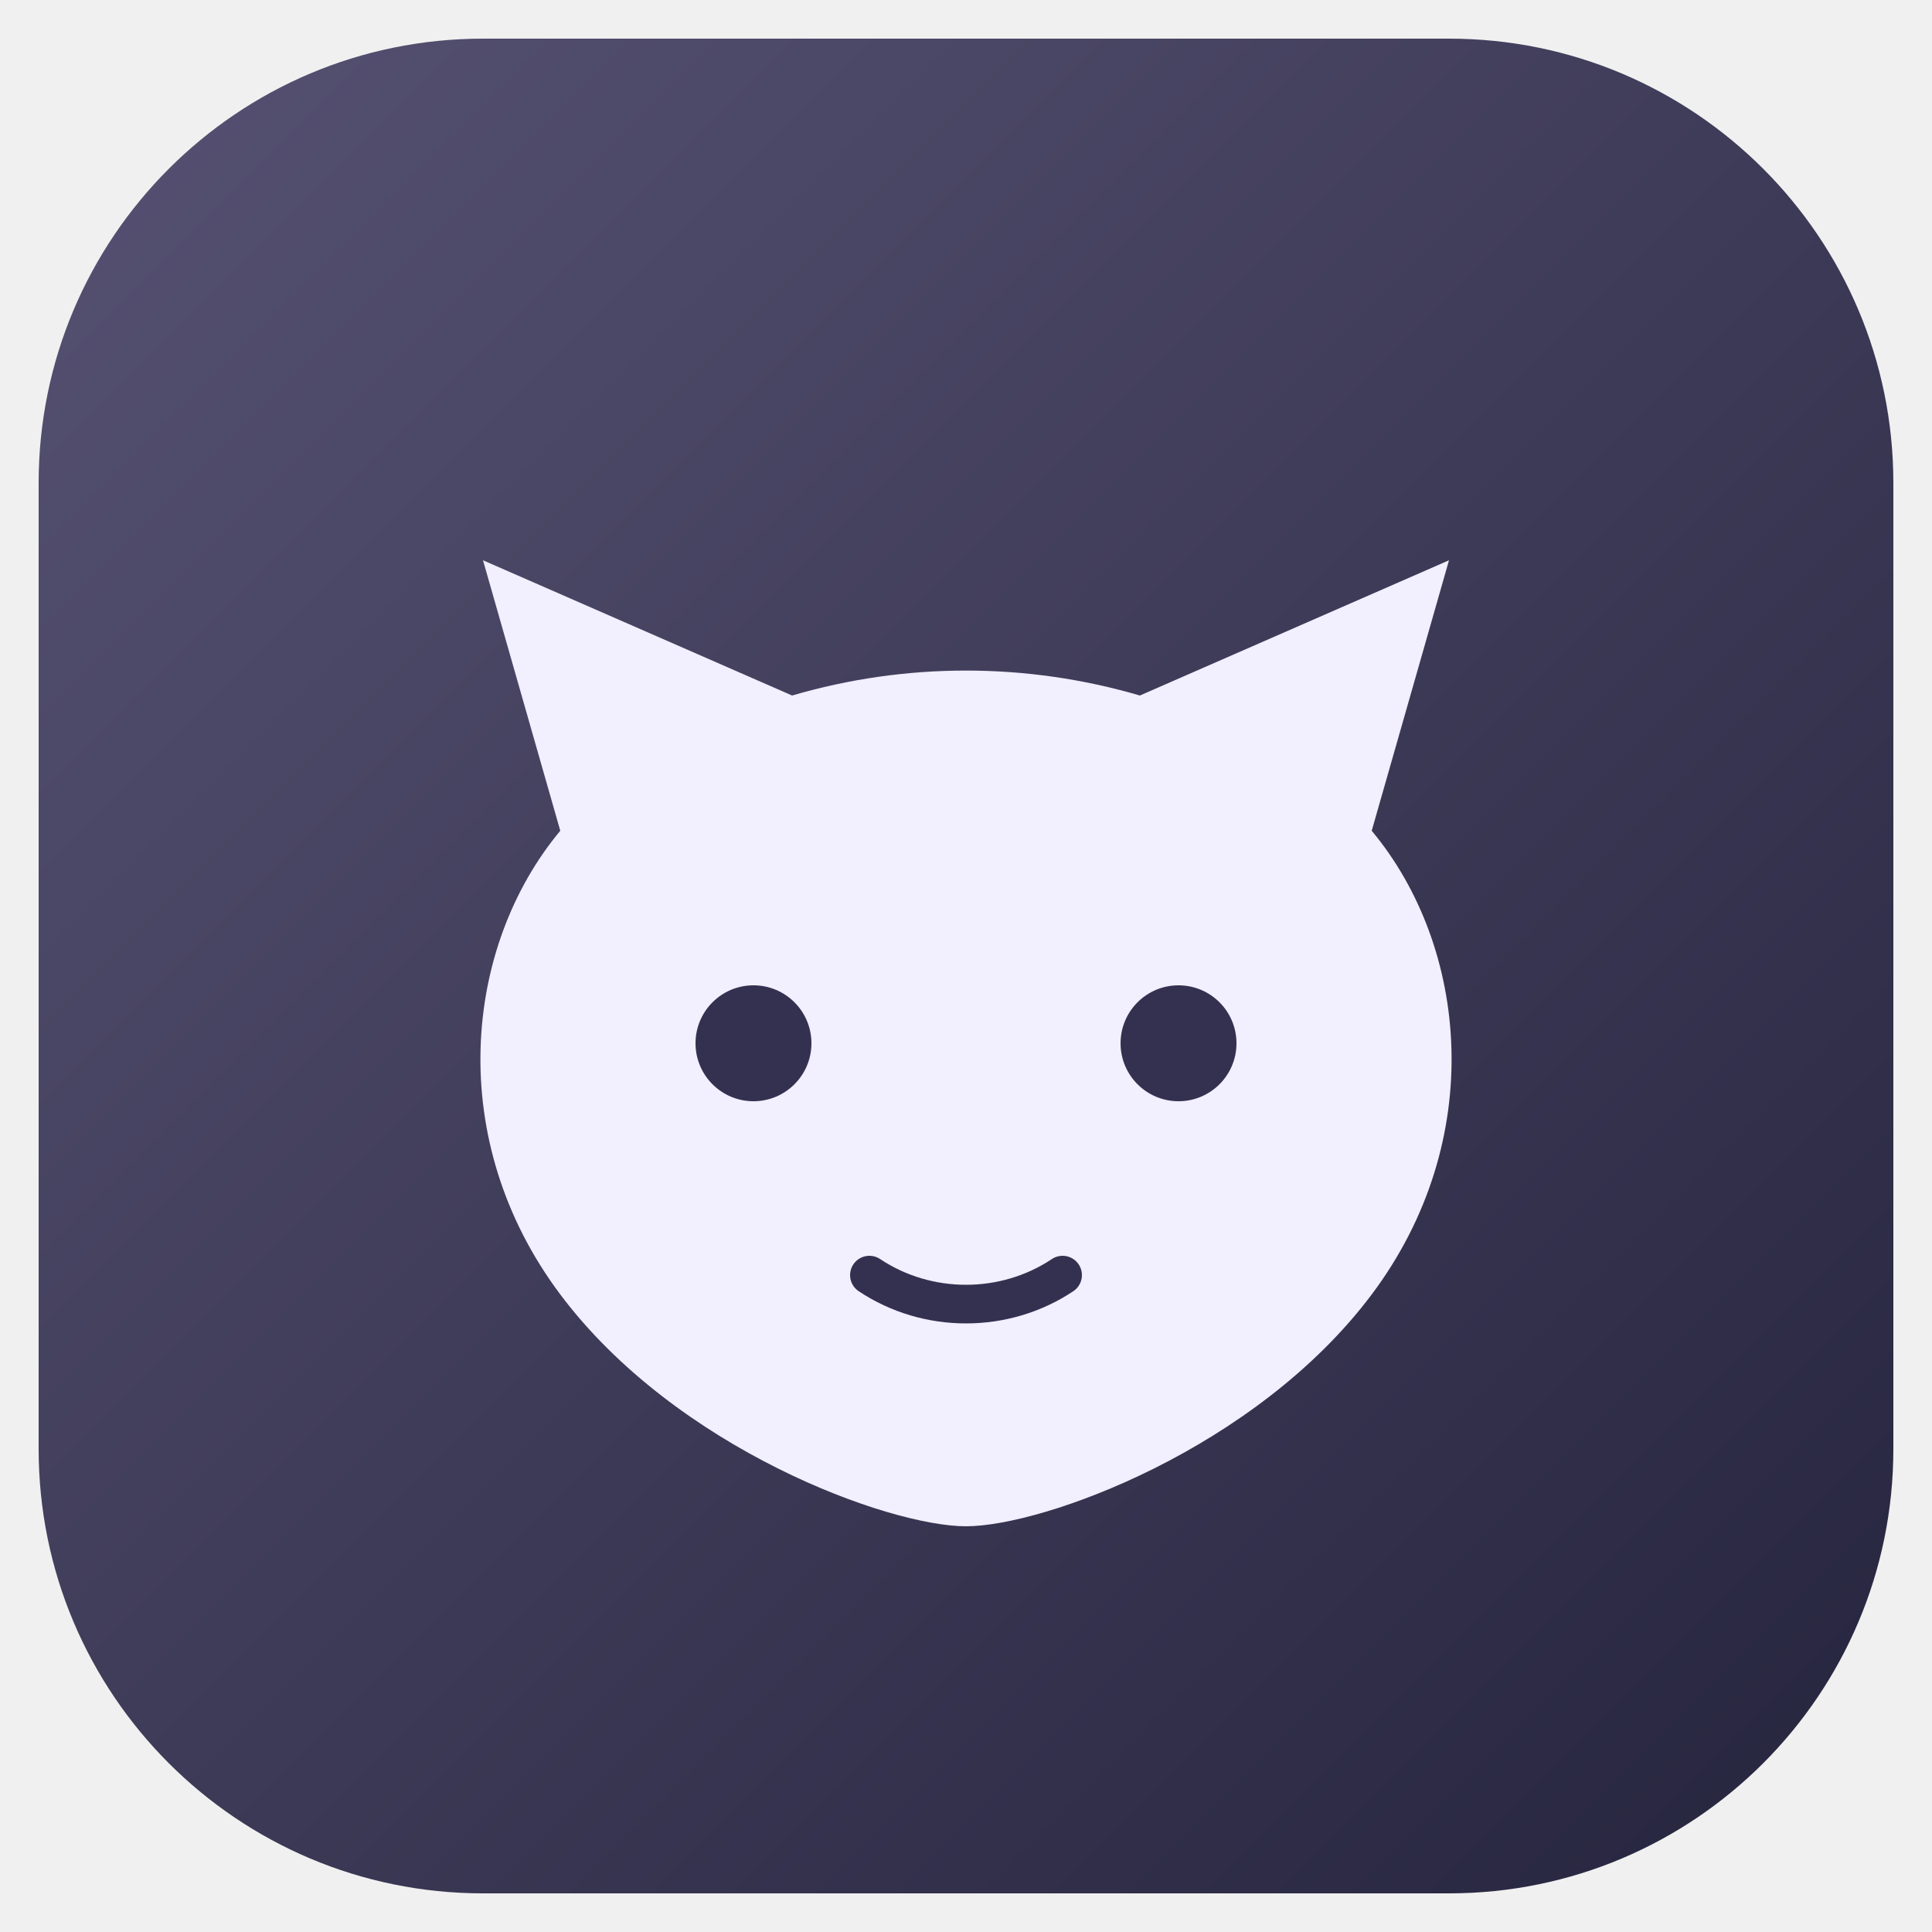
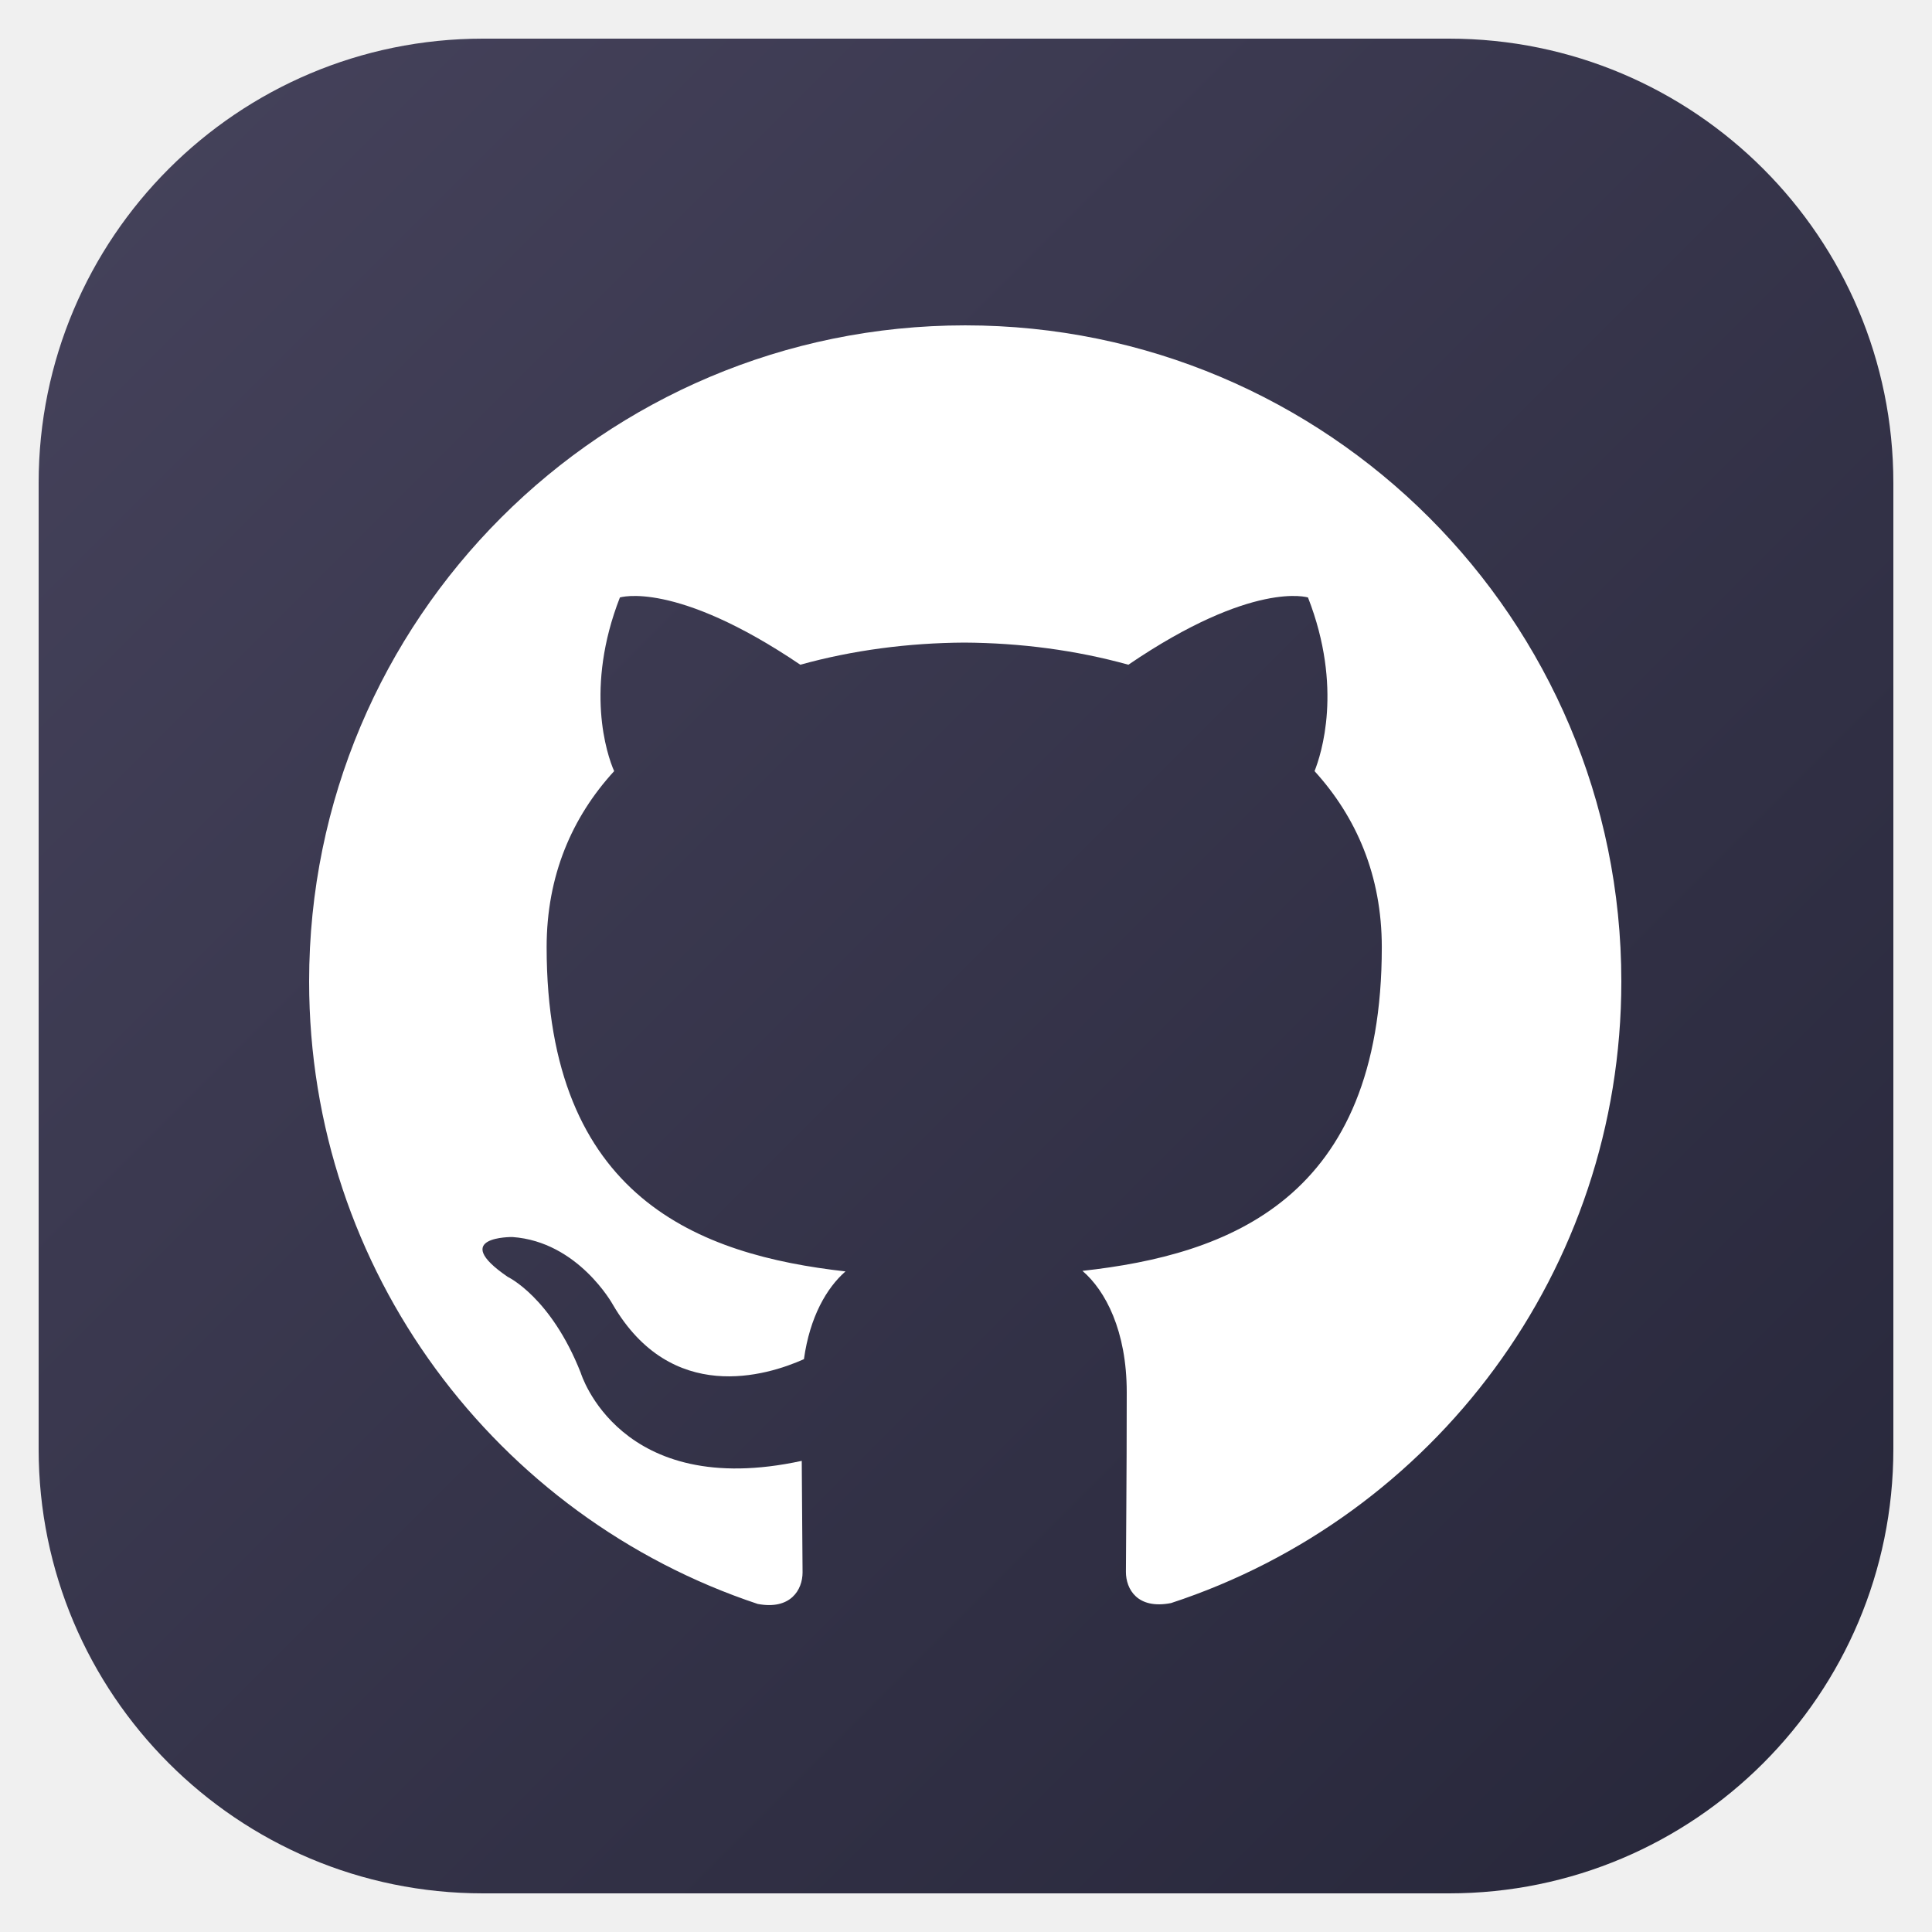
- <svg xmlns="http://www.w3.org/2000/svg" viewBox="0 0 100 100">
+ <svg xmlns="http://www.w3.org/2000/svg" viewBox="0 0 100 100" role="img" aria-label="GitHub">
  <defs>
-     <linearGradient id="g" x2="1" y2="1">
-       <stop stop-color="#575273" />
-       <stop offset="1" stop-color="#25243d" />
+     <linearGradient id="bg" x1="0" y1="0" x2="1" y2="1">
+       <stop stop-color="#46435c" />
+       <stop offset="1" stop-color="#262639" />
    </linearGradient>
  </defs>
-   <rect x="2" y="2" width="96" height="96" rx="23" fill="url(#g)" />
-   <path d="M29 43 25 29l16 7a32 32 0 0 1 18 0l16-7-4 14c5 6 6 16 0 24-6 8-17 12-21 12s-15-4-21-12c-6-8-5-18 0-24Z" fill="#f2efff" />
-   <circle cx="39" cy="54" r="3" fill="#343150" />
-   <circle cx="61" cy="54" r="3" fill="#343150" />
-   <path d="M45 66c3 2 7 2 10 0" fill="none" stroke="#343150" stroke-width="2" stroke-linecap="round" />
+   <rect x="2" y="2" width="96" height="96" rx="23" fill="url(#bg)" />
+   <path d="M12 .297c-6.63 0-12 5.373-12 12c0 5.303 3.438 9.8 8.205 11.385c.6.113.82-.258.82-.577c0-.285-.01-1.04-.015-2.04c-3.338.724-4.042-1.61-4.042-1.61C4.422 18.07 3.633 17.7 3.633 17.7c-1.087-.744.084-.729.084-.729c1.205.084 1.838 1.236 1.838 1.236c1.07 1.835 2.809 1.305 3.495.998c.108-.776.417-1.305.76-1.605c-2.665-.3-5.466-1.332-5.466-5.93c0-1.31.465-2.38 1.235-3.22c-.135-.303-.54-1.523.105-3.176c0 0 1.005-.322 3.3 1.23c.96-.267 1.98-.399 3-.405c1.02.006 2.04.138 3 .405c2.28-1.552 3.285-1.23 3.285-1.23c.645 1.653.24 2.873.12 3.176c.765.84 1.23 1.91 1.23 3.22c0 4.61-2.805 5.625-5.475 5.92c.42.36.81 1.096.81 2.22c0 1.606-.015 2.896-.015 3.286c0 .315.21.69.825.57C20.565 22.092 24 17.592 24 12.297c0-6.627-5.373-12-12-12" fill="#fff" transform="translate(16 16) scale(2.83)" />
</svg>
